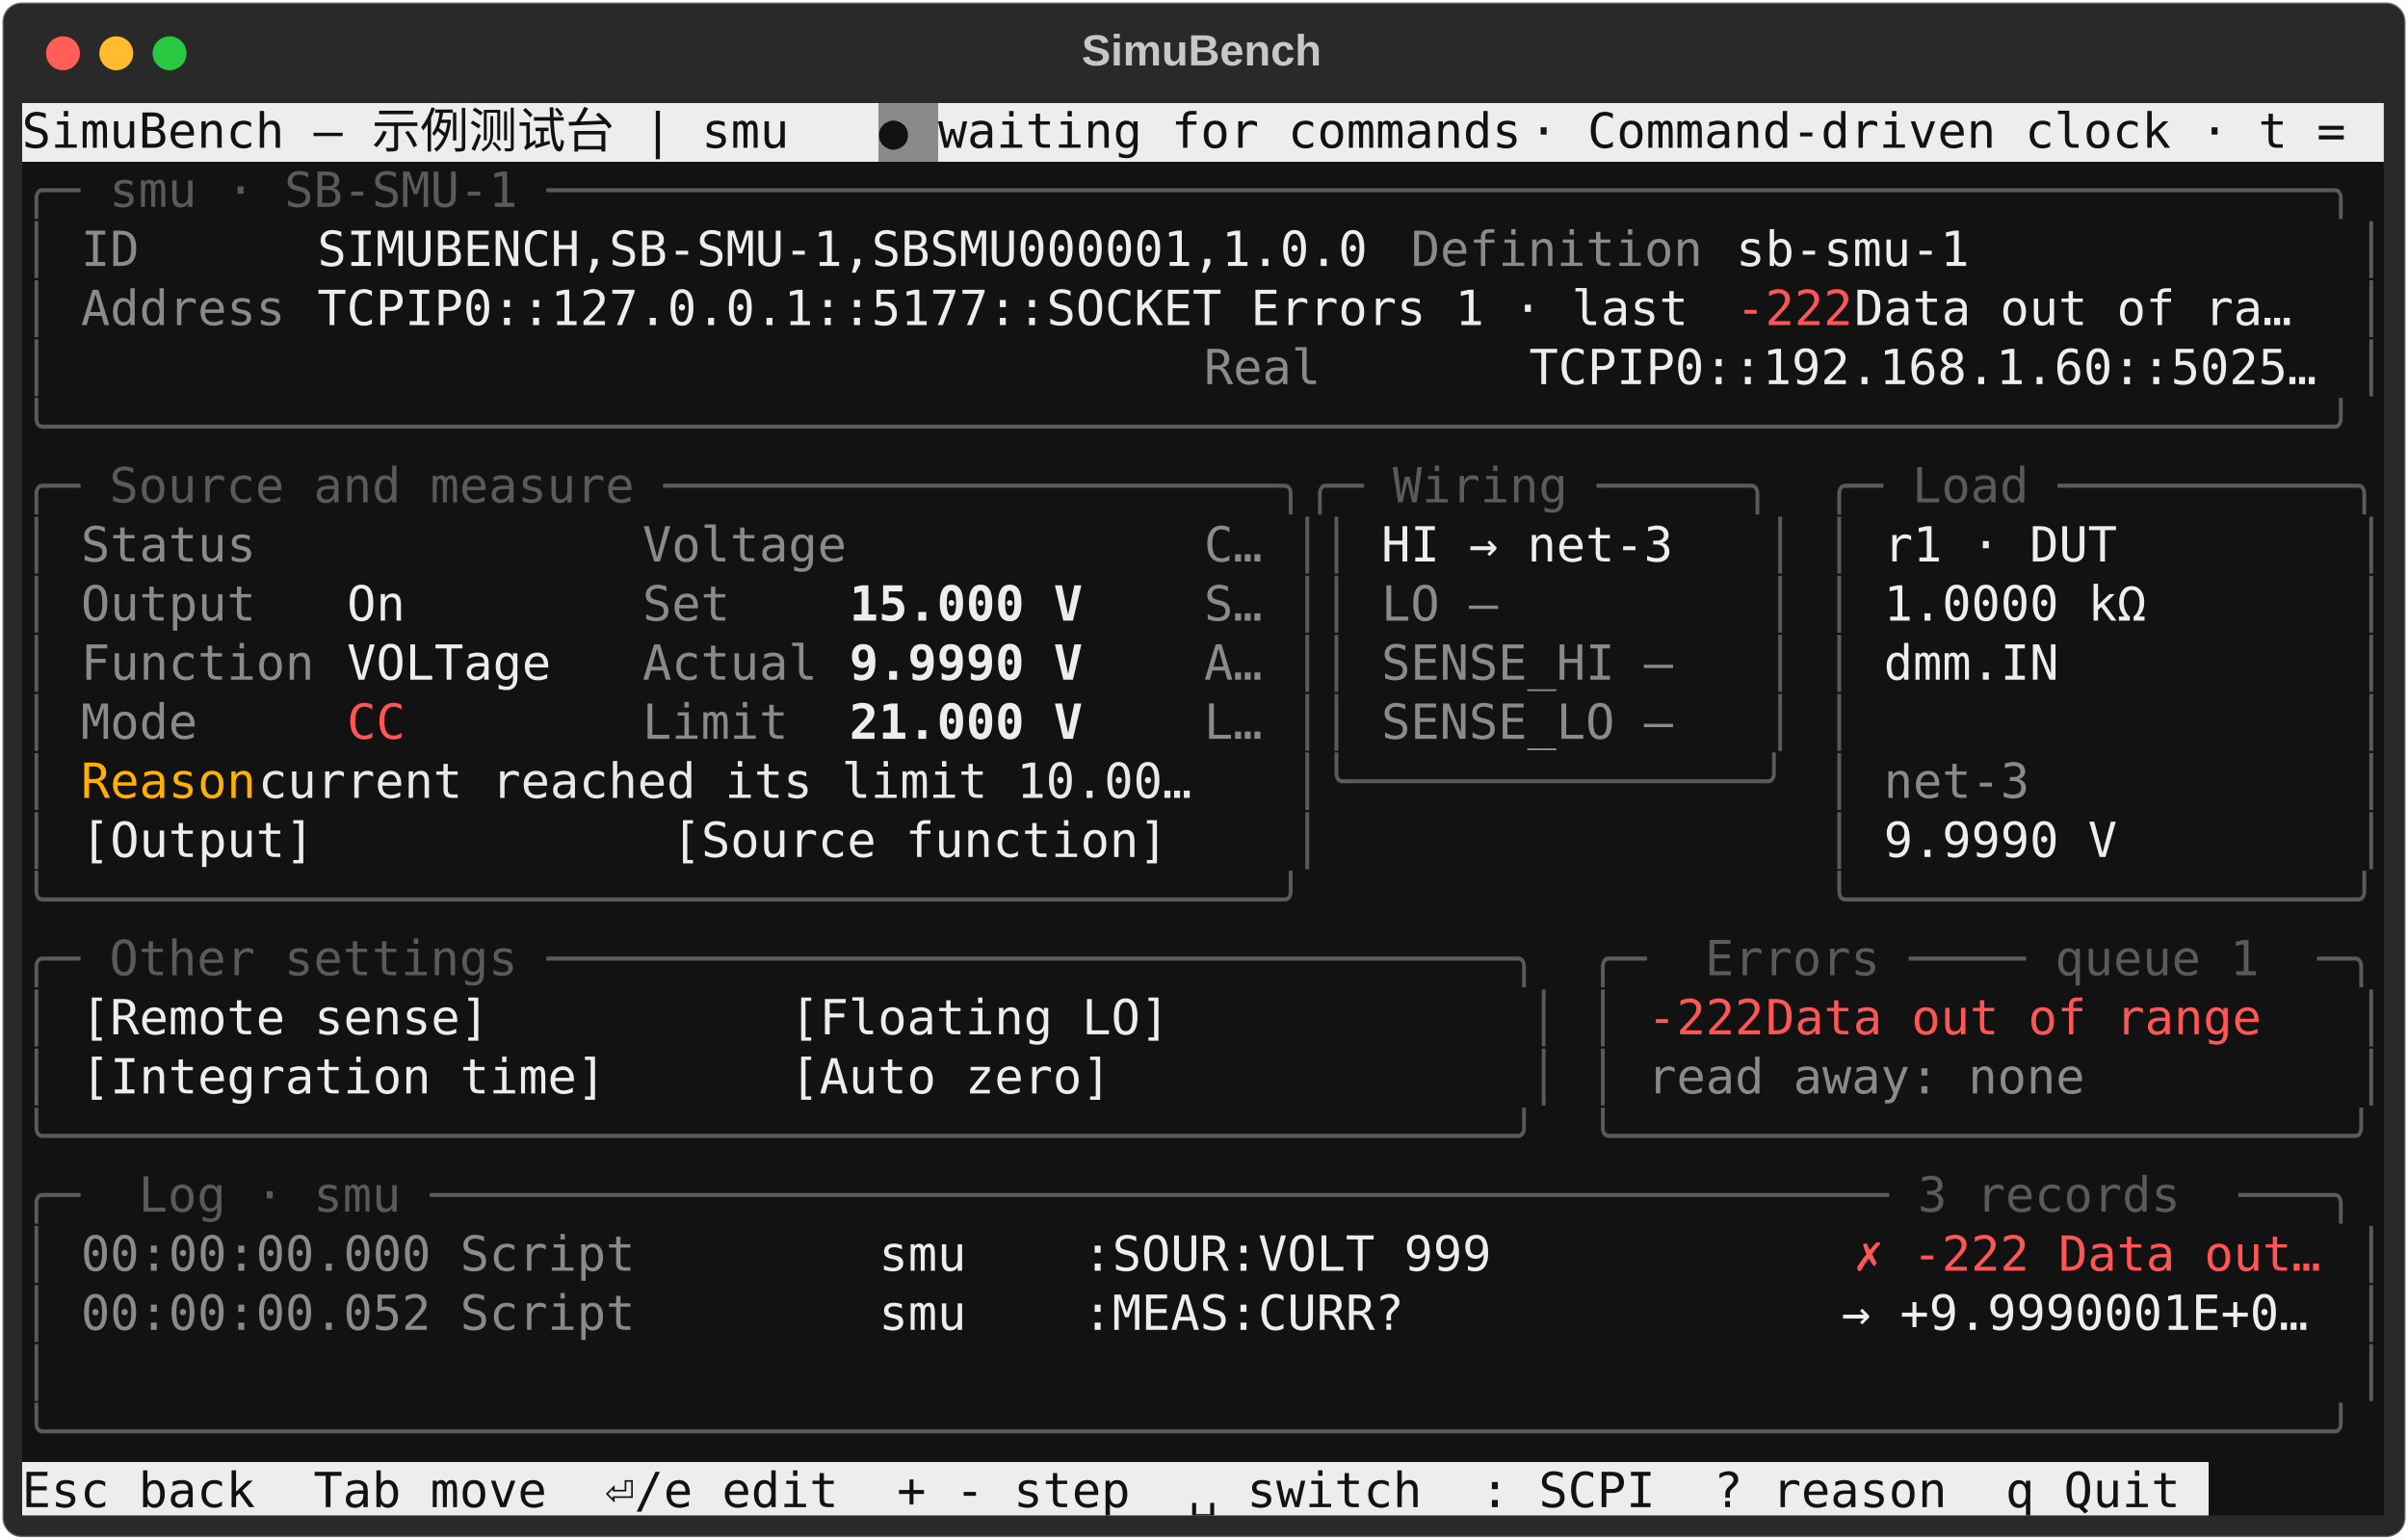
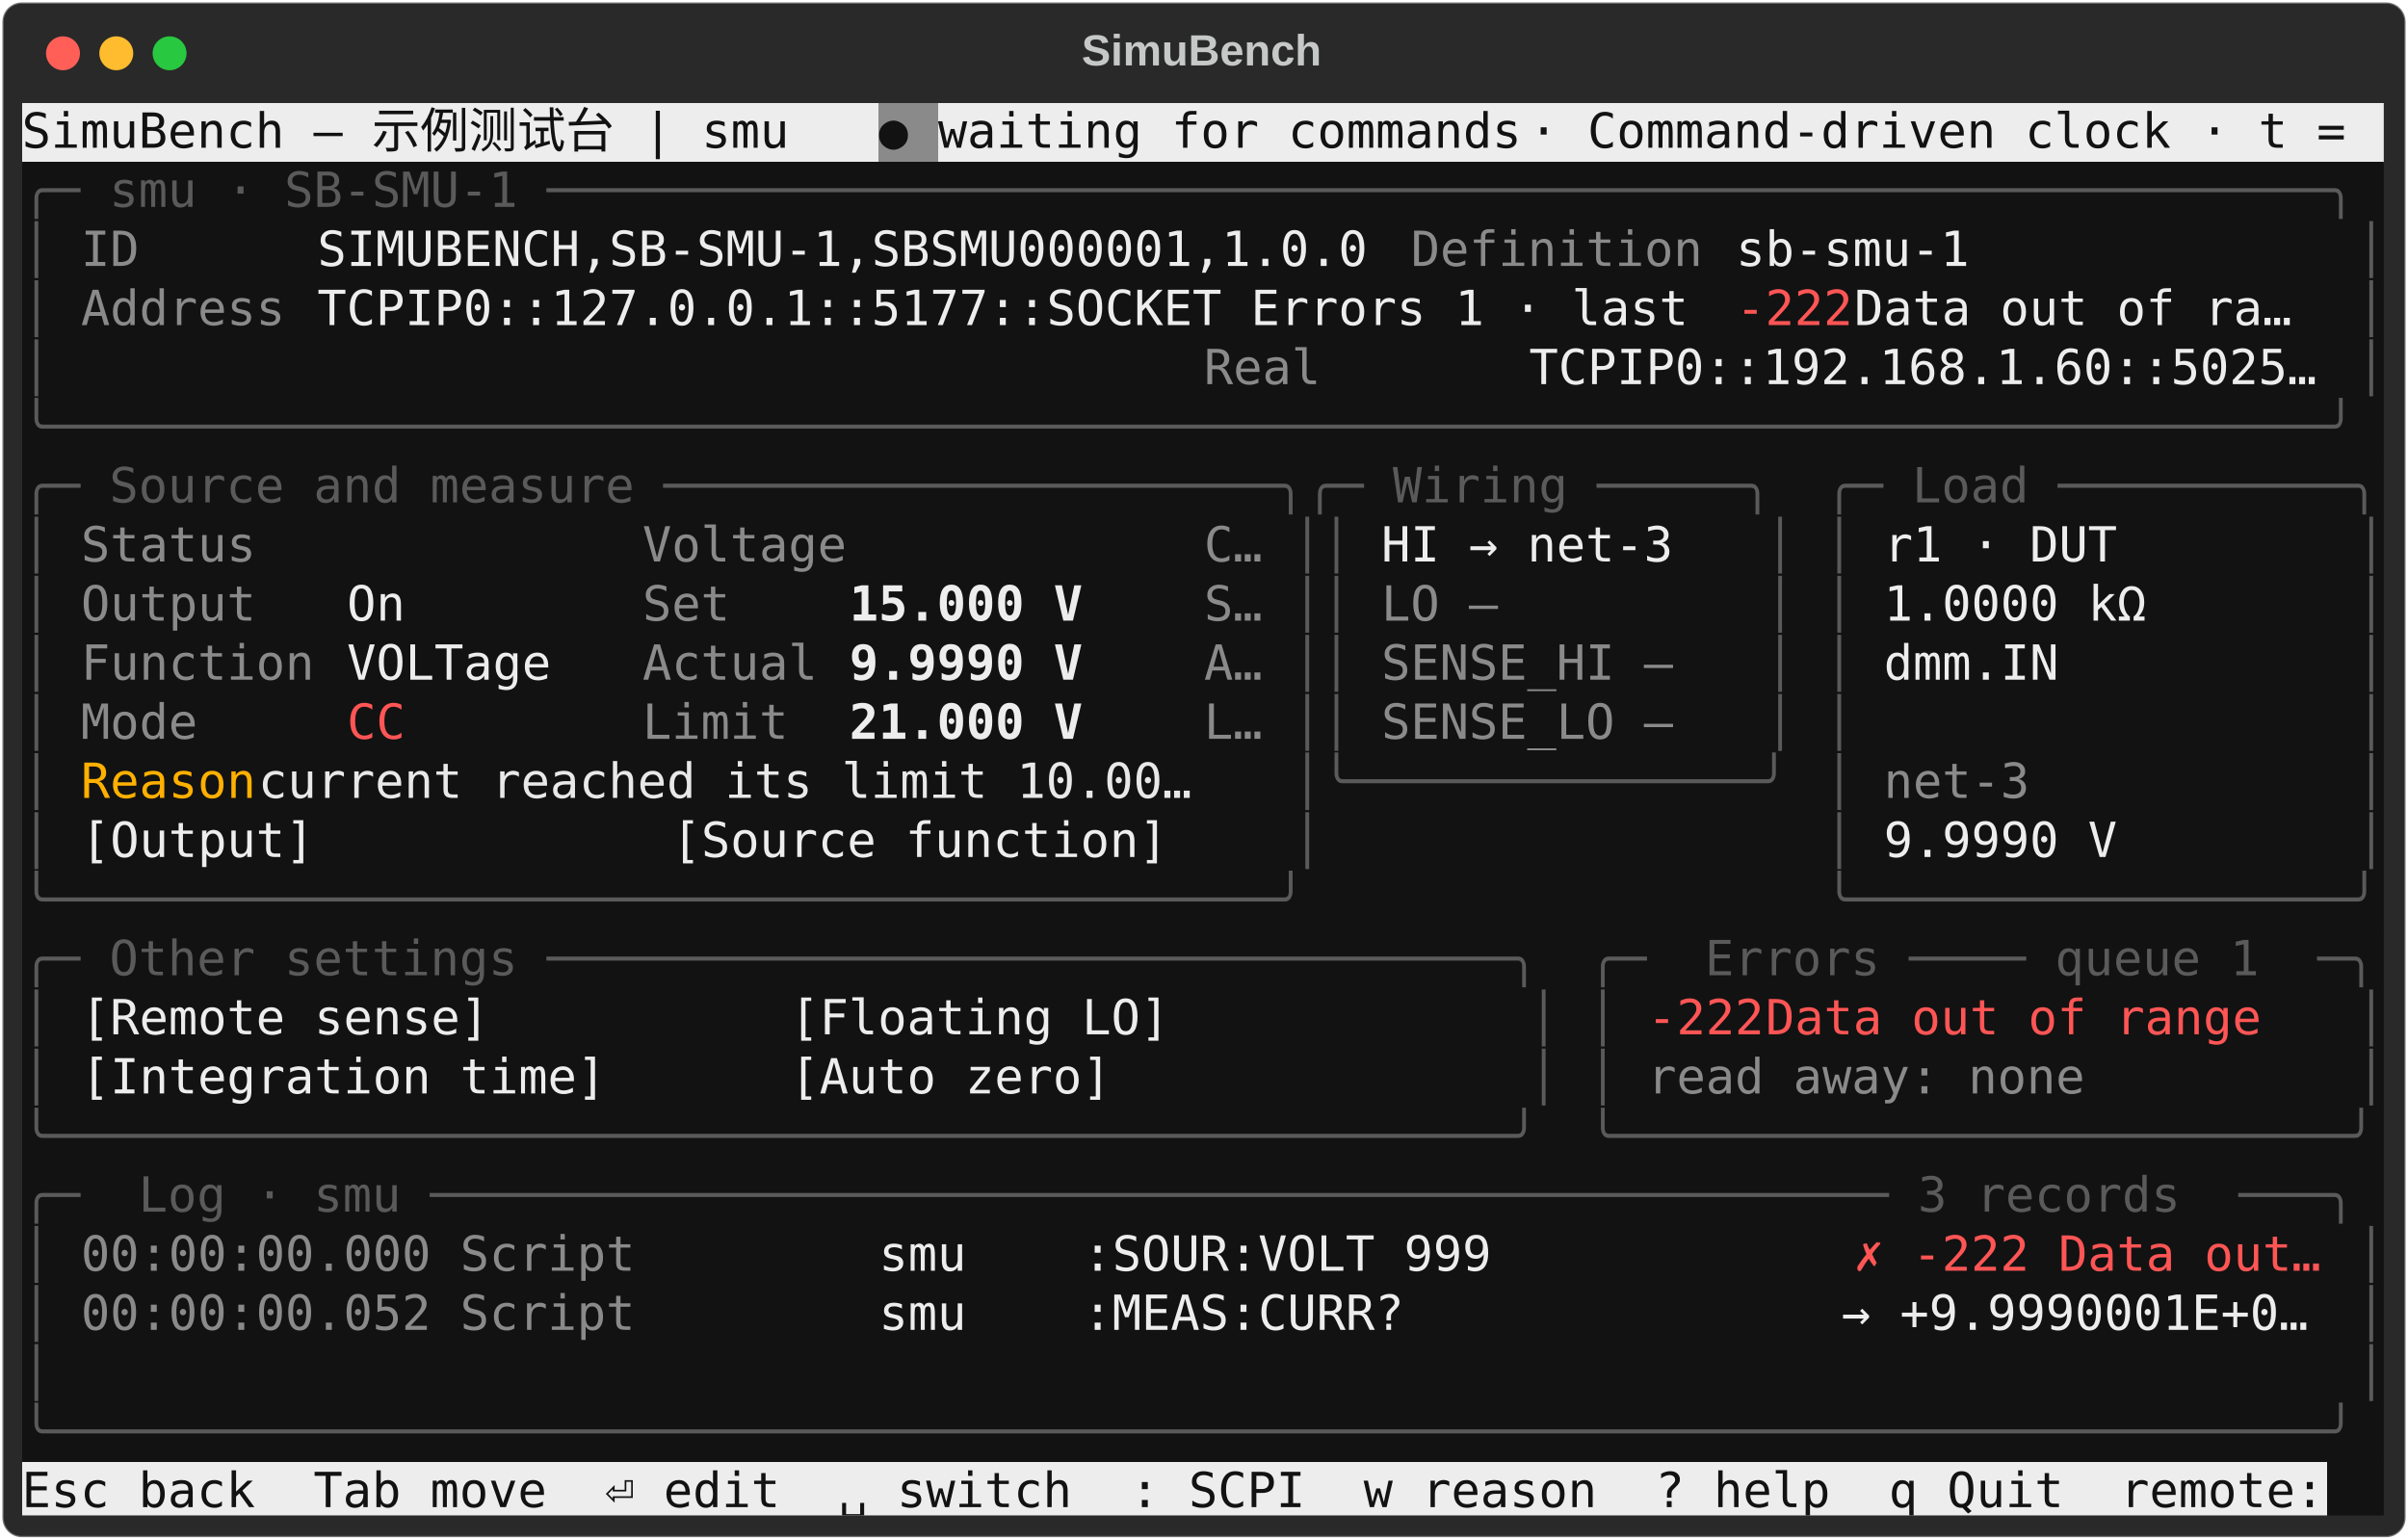
<svg xmlns="http://www.w3.org/2000/svg" class="rich-terminal" viewBox="0 0 994 635.6">
  <style>

    @font-face {
        font-family: "Fira Code";
        src: local("FiraCode-Regular"),
                url("https://cdnjs.cloudflare.com/ajax/libs/firacode/6.2.0/woff2/FiraCode-Regular.woff2") format("woff2"),
                url("https://cdnjs.cloudflare.com/ajax/libs/firacode/6.2.0/woff/FiraCode-Regular.woff") format("woff");
        font-style: normal;
        font-weight: 400;
    }
    @font-face {
        font-family: "Fira Code";
        src: local("FiraCode-Bold"),
                url("https://cdnjs.cloudflare.com/ajax/libs/firacode/6.2.0/woff2/FiraCode-Bold.woff2") format("woff2"),
                url("https://cdnjs.cloudflare.com/ajax/libs/firacode/6.2.0/woff/FiraCode-Bold.woff") format("woff");
        font-style: bold;
        font-weight: 700;
    }

    .terminal-matrix {
        font-family: Fira Code, monospace;
        font-size: 20px;
        line-height: 24.4px;
        font-variant-east-asian: full-width;
    }

    .terminal-title {
        font-size: 18px;
        font-weight: bold;
        font-family: arial;
    }

    .terminal-r1 { fill: #121212 }
.terminal-r2 { fill: #c5c8c6 }
.terminal-r3 { fill: #5a5a5a }
.terminal-r4 { fill: #8a8a8a }
.terminal-r5 { fill: #ededed }
.terminal-r6 { fill: #ff5555 }
.terminal-r7 { fill: #ededed;font-weight: bold }
.terminal-r8 { fill: #ffb000 }
.terminal-r9 { fill: #e8e8e8 }
    </style>
  <defs>
    <clipPath id="terminal-clip-terminal">
      <rect x="0" y="0" width="975.0" height="584.6" />
    </clipPath>
    <clipPath id="terminal-line-0">
      <rect x="0" y="1.5" width="976" height="24.65" />
    </clipPath>
    <clipPath id="terminal-line-1">
      <rect x="0" y="25.9" width="976" height="24.65" />
    </clipPath>
    <clipPath id="terminal-line-2">
      <rect x="0" y="50.3" width="976" height="24.65" />
    </clipPath>
    <clipPath id="terminal-line-3">
      <rect x="0" y="74.7" width="976" height="24.65" />
    </clipPath>
    <clipPath id="terminal-line-4">
      <rect x="0" y="99.1" width="976" height="24.65" />
    </clipPath>
    <clipPath id="terminal-line-5">
      <rect x="0" y="123.5" width="976" height="24.65" />
    </clipPath>
    <clipPath id="terminal-line-6">
      <rect x="0" y="147.9" width="976" height="24.65" />
    </clipPath>
    <clipPath id="terminal-line-7">
      <rect x="0" y="172.3" width="976" height="24.65" />
    </clipPath>
    <clipPath id="terminal-line-8">
      <rect x="0" y="196.7" width="976" height="24.65" />
    </clipPath>
    <clipPath id="terminal-line-9">
      <rect x="0" y="221.1" width="976" height="24.65" />
    </clipPath>
    <clipPath id="terminal-line-10">
      <rect x="0" y="245.5" width="976" height="24.65" />
    </clipPath>
    <clipPath id="terminal-line-11">
      <rect x="0" y="269.9" width="976" height="24.65" />
    </clipPath>
    <clipPath id="terminal-line-12">
      <rect x="0" y="294.3" width="976" height="24.65" />
    </clipPath>
    <clipPath id="terminal-line-13">
      <rect x="0" y="318.7" width="976" height="24.65" />
    </clipPath>
    <clipPath id="terminal-line-14">
      <rect x="0" y="343.1" width="976" height="24.65" />
    </clipPath>
    <clipPath id="terminal-line-15">
      <rect x="0" y="367.5" width="976" height="24.65" />
    </clipPath>
    <clipPath id="terminal-line-16">
      <rect x="0" y="391.9" width="976" height="24.65" />
    </clipPath>
    <clipPath id="terminal-line-17">
      <rect x="0" y="416.3" width="976" height="24.65" />
    </clipPath>
    <clipPath id="terminal-line-18">
      <rect x="0" y="440.7" width="976" height="24.65" />
    </clipPath>
    <clipPath id="terminal-line-19">
      <rect x="0" y="465.1" width="976" height="24.65" />
    </clipPath>
    <clipPath id="terminal-line-20">
      <rect x="0" y="489.5" width="976" height="24.65" />
    </clipPath>
    <clipPath id="terminal-line-21">
      <rect x="0" y="513.9" width="976" height="24.65" />
    </clipPath>
    <clipPath id="terminal-line-22">
      <rect x="0" y="538.3" width="976" height="24.65" />
    </clipPath>
  </defs>
  <rect fill="#292929" stroke="rgba(255,255,255,0.35)" stroke-width="1" x="1" y="1" width="992" height="633.6" rx="8" />
  <text class="terminal-title" fill="#c5c8c6" text-anchor="middle" x="496" y="27">SimuBench</text>
  <g transform="translate(26,22)">
    <circle cx="0" cy="0" r="7" fill="#ff5f57" />
    <circle cx="22" cy="0" r="7" fill="#febc2e" />
    <circle cx="44" cy="0" r="7" fill="#28c840" />
  </g>
  <g transform="translate(9, 41)" clip-path="url(#terminal-clip-terminal)">
    <rect fill="#ededed" x="0" y="1.5" width="341.6" height="24.65" shape-rendering="crispEdges" />
    <rect fill="#ededed" x="341.6" y="1.5" width="12.2" height="24.65" shape-rendering="crispEdges" />
    <rect fill="#8a8a8a" x="353.8" y="1.5" width="24.4" height="24.65" shape-rendering="crispEdges" />
    <rect fill="#ededed" x="378.2" y="1.5" width="244" height="24.65" shape-rendering="crispEdges" />
    <rect fill="#ededed" x="622.2" y="1.5" width="353.8" height="24.65" shape-rendering="crispEdges" />
    <rect fill="#121212" x="0" y="25.9" width="976" height="24.65" shape-rendering="crispEdges" />
    <rect fill="#121212" x="0" y="50.3" width="12.2" height="24.65" shape-rendering="crispEdges" />
    <rect fill="#121212" x="12.2" y="50.3" width="12.2" height="24.65" shape-rendering="crispEdges" />
    <rect fill="#121212" x="24.4" y="50.3" width="97.6" height="24.65" shape-rendering="crispEdges" />
    <rect fill="#121212" x="122" y="50.3" width="451.4" height="24.65" shape-rendering="crispEdges" />
    <rect fill="#121212" x="573.4" y="50.3" width="134.2" height="24.65" shape-rendering="crispEdges" />
    <rect fill="#121212" x="707.6" y="50.3" width="244" height="24.65" shape-rendering="crispEdges" />
    <rect fill="#121212" x="951.6" y="50.3" width="12.2" height="24.65" shape-rendering="crispEdges" />
    <rect fill="#121212" x="963.8" y="50.3" width="12.2" height="24.65" shape-rendering="crispEdges" />
    <rect fill="#121212" x="0" y="74.7" width="12.2" height="24.65" shape-rendering="crispEdges" />
    <rect fill="#121212" x="12.2" y="74.7" width="12.2" height="24.65" shape-rendering="crispEdges" />
    <rect fill="#121212" x="24.4" y="74.7" width="97.6" height="24.65" shape-rendering="crispEdges" />
    <rect fill="#121212" x="122" y="74.7" width="585.6" height="24.65" shape-rendering="crispEdges" />
    <rect fill="#121212" x="707.6" y="74.7" width="48.8" height="24.65" shape-rendering="crispEdges" />
    <rect fill="#121212" x="756.4" y="74.7" width="195.2" height="24.65" shape-rendering="crispEdges" />
    <rect fill="#121212" x="951.6" y="74.7" width="12.2" height="24.65" shape-rendering="crispEdges" />
    <rect fill="#121212" x="963.8" y="74.7" width="12.2" height="24.65" shape-rendering="crispEdges" />
    <rect fill="#121212" x="0" y="99.1" width="12.2" height="24.65" shape-rendering="crispEdges" />
    <rect fill="#121212" x="12.2" y="99.1" width="12.2" height="24.65" shape-rendering="crispEdges" />
    <rect fill="#121212" x="24.4" y="99.1" width="463.6" height="24.65" shape-rendering="crispEdges" />
    <rect fill="#121212" x="488" y="99.1" width="134.2" height="24.65" shape-rendering="crispEdges" />
    <rect fill="#121212" x="622.2" y="99.1" width="329.4" height="24.65" shape-rendering="crispEdges" />
    <rect fill="#121212" x="951.6" y="99.1" width="12.2" height="24.65" shape-rendering="crispEdges" />
    <rect fill="#121212" x="963.8" y="99.1" width="12.2" height="24.65" shape-rendering="crispEdges" />
    <rect fill="#121212" x="0" y="123.5" width="976" height="24.65" shape-rendering="crispEdges" />
    <rect fill="#121212" x="0" y="147.9" width="732" height="24.65" shape-rendering="crispEdges" />
    <rect fill="#121212" x="732" y="147.9" width="12.2" height="24.65" shape-rendering="crispEdges" />
    <rect fill="#121212" x="744.2" y="147.9" width="231.8" height="24.65" shape-rendering="crispEdges" />
    <rect fill="#121212" x="0" y="172.3" width="12.2" height="24.65" shape-rendering="crispEdges" />
    <rect fill="#121212" x="12.2" y="172.3" width="12.2" height="24.65" shape-rendering="crispEdges" />
    <rect fill="#121212" x="24.4" y="172.3" width="231.8" height="24.65" shape-rendering="crispEdges" />
    <rect fill="#121212" x="256.2" y="172.3" width="231.8" height="24.65" shape-rendering="crispEdges" />
    <rect fill="#121212" x="488" y="172.3" width="24.4" height="24.65" shape-rendering="crispEdges" />
    <rect fill="#121212" x="512.4" y="172.3" width="12.2" height="24.65" shape-rendering="crispEdges" />
    <rect fill="#121212" x="524.6" y="172.3" width="24.4" height="24.65" shape-rendering="crispEdges" />
    <rect fill="#121212" x="549" y="172.3" width="12.2" height="24.65" shape-rendering="crispEdges" />
    <rect fill="#121212" x="561.2" y="172.3" width="146.4" height="24.65" shape-rendering="crispEdges" />
    <rect fill="#121212" x="707.6" y="172.3" width="12.2" height="24.65" shape-rendering="crispEdges" />
    <rect fill="#121212" x="719.8" y="172.3" width="12.2" height="24.65" shape-rendering="crispEdges" />
    <rect fill="#121212" x="732" y="172.3" width="12.2" height="24.65" shape-rendering="crispEdges" />
    <rect fill="#121212" x="744.2" y="172.3" width="12.2" height="24.65" shape-rendering="crispEdges" />
    <rect fill="#121212" x="756.4" y="172.3" width="12.2" height="24.65" shape-rendering="crispEdges" />
    <rect fill="#121212" x="768.6" y="172.3" width="170.8" height="24.65" shape-rendering="crispEdges" />
    <rect fill="#121212" x="939.4" y="172.3" width="24.4" height="24.65" shape-rendering="crispEdges" />
    <rect fill="#121212" x="963.8" y="172.3" width="12.2" height="24.65" shape-rendering="crispEdges" />
    <rect fill="#121212" x="0" y="196.7" width="12.2" height="24.65" shape-rendering="crispEdges" />
    <rect fill="#121212" x="12.2" y="196.7" width="12.2" height="24.65" shape-rendering="crispEdges" />
    <rect fill="#121212" x="24.4" y="196.7" width="109.8" height="24.65" shape-rendering="crispEdges" />
    <rect fill="#121212" x="134.2" y="196.7" width="122" height="24.65" shape-rendering="crispEdges" />
    <rect fill="#121212" x="256.2" y="196.7" width="85.4" height="24.65" shape-rendering="crispEdges" />
    <rect fill="#121212" x="341.6" y="196.7" width="122" height="24.65" shape-rendering="crispEdges" />
    <rect fill="#121212" x="463.6" y="196.7" width="24.4" height="24.65" shape-rendering="crispEdges" />
    <rect fill="#121212" x="488" y="196.7" width="24.4" height="24.65" shape-rendering="crispEdges" />
    <rect fill="#121212" x="512.4" y="196.7" width="12.2" height="24.65" shape-rendering="crispEdges" />
    <rect fill="#121212" x="524.6" y="196.7" width="24.4" height="24.65" shape-rendering="crispEdges" />
    <rect fill="#121212" x="549" y="196.7" width="12.2" height="24.65" shape-rendering="crispEdges" />
    <rect fill="#121212" x="561.2" y="196.7" width="48.8" height="24.65" shape-rendering="crispEdges" />
    <rect fill="#121212" x="610" y="196.7" width="97.6" height="24.65" shape-rendering="crispEdges" />
    <rect fill="#121212" x="707.6" y="196.7" width="12.2" height="24.65" shape-rendering="crispEdges" />
    <rect fill="#121212" x="719.8" y="196.7" width="12.2" height="24.65" shape-rendering="crispEdges" />
    <rect fill="#121212" x="732" y="196.7" width="12.2" height="24.65" shape-rendering="crispEdges" />
    <rect fill="#121212" x="744.2" y="196.7" width="12.2" height="24.65" shape-rendering="crispEdges" />
    <rect fill="#121212" x="756.4" y="196.7" width="12.2" height="24.65" shape-rendering="crispEdges" />
    <rect fill="#121212" x="768.6" y="196.7" width="170.8" height="24.65" shape-rendering="crispEdges" />
    <rect fill="#121212" x="939.4" y="196.7" width="24.4" height="24.65" shape-rendering="crispEdges" />
    <rect fill="#121212" x="963.8" y="196.7" width="12.2" height="24.65" shape-rendering="crispEdges" />
    <rect fill="#121212" x="0" y="221.1" width="12.2" height="24.65" shape-rendering="crispEdges" />
    <rect fill="#121212" x="12.2" y="221.1" width="12.2" height="24.65" shape-rendering="crispEdges" />
    <rect fill="#121212" x="24.4" y="221.1" width="109.8" height="24.65" shape-rendering="crispEdges" />
    <rect fill="#121212" x="134.2" y="221.1" width="122" height="24.65" shape-rendering="crispEdges" />
    <rect fill="#121212" x="256.2" y="221.1" width="85.4" height="24.65" shape-rendering="crispEdges" />
    <rect fill="#121212" x="341.6" y="221.1" width="122" height="24.65" shape-rendering="crispEdges" />
    <rect fill="#121212" x="463.6" y="221.1" width="24.4" height="24.65" shape-rendering="crispEdges" />
    <rect fill="#121212" x="488" y="221.1" width="24.4" height="24.65" shape-rendering="crispEdges" />
    <rect fill="#121212" x="512.4" y="221.1" width="12.2" height="24.65" shape-rendering="crispEdges" />
    <rect fill="#121212" x="524.6" y="221.1" width="24.4" height="24.65" shape-rendering="crispEdges" />
    <rect fill="#121212" x="549" y="221.1" width="12.2" height="24.65" shape-rendering="crispEdges" />
    <rect fill="#121212" x="561.2" y="221.1" width="122" height="24.65" shape-rendering="crispEdges" />
    <rect fill="#121212" x="683.2" y="221.1" width="24.4" height="24.65" shape-rendering="crispEdges" />
    <rect fill="#121212" x="707.6" y="221.1" width="12.2" height="24.65" shape-rendering="crispEdges" />
    <rect fill="#121212" x="719.8" y="221.1" width="12.2" height="24.65" shape-rendering="crispEdges" />
    <rect fill="#121212" x="732" y="221.1" width="12.2" height="24.65" shape-rendering="crispEdges" />
    <rect fill="#121212" x="744.2" y="221.1" width="12.2" height="24.65" shape-rendering="crispEdges" />
    <rect fill="#121212" x="756.4" y="221.1" width="12.2" height="24.65" shape-rendering="crispEdges" />
    <rect fill="#121212" x="768.6" y="221.1" width="170.8" height="24.65" shape-rendering="crispEdges" />
    <rect fill="#121212" x="939.4" y="221.1" width="24.4" height="24.65" shape-rendering="crispEdges" />
    <rect fill="#121212" x="963.8" y="221.1" width="12.2" height="24.65" shape-rendering="crispEdges" />
    <rect fill="#121212" x="0" y="245.5" width="12.2" height="24.65" shape-rendering="crispEdges" />
    <rect fill="#121212" x="12.2" y="245.5" width="12.2" height="24.65" shape-rendering="crispEdges" />
    <rect fill="#121212" x="24.4" y="245.5" width="109.8" height="24.65" shape-rendering="crispEdges" />
    <rect fill="#121212" x="134.2" y="245.5" width="97.6" height="24.65" shape-rendering="crispEdges" />
    <rect fill="#121212" x="231.8" y="245.5" width="24.4" height="24.65" shape-rendering="crispEdges" />
    <rect fill="#121212" x="256.2" y="245.5" width="85.4" height="24.65" shape-rendering="crispEdges" />
    <rect fill="#121212" x="341.6" y="245.5" width="122" height="24.65" shape-rendering="crispEdges" />
    <rect fill="#121212" x="463.6" y="245.5" width="24.4" height="24.65" shape-rendering="crispEdges" />
    <rect fill="#121212" x="488" y="245.5" width="24.4" height="24.65" shape-rendering="crispEdges" />
    <rect fill="#121212" x="512.4" y="245.5" width="12.2" height="24.65" shape-rendering="crispEdges" />
    <rect fill="#121212" x="524.6" y="245.5" width="24.4" height="24.65" shape-rendering="crispEdges" />
    <rect fill="#121212" x="549" y="245.5" width="12.2" height="24.65" shape-rendering="crispEdges" />
    <rect fill="#121212" x="561.2" y="245.5" width="122" height="24.65" shape-rendering="crispEdges" />
    <rect fill="#121212" x="683.2" y="245.5" width="24.4" height="24.65" shape-rendering="crispEdges" />
    <rect fill="#121212" x="707.6" y="245.5" width="12.2" height="24.65" shape-rendering="crispEdges" />
    <rect fill="#121212" x="719.8" y="245.5" width="12.2" height="24.65" shape-rendering="crispEdges" />
    <rect fill="#121212" x="732" y="245.5" width="12.2" height="24.65" shape-rendering="crispEdges" />
    <rect fill="#121212" x="744.2" y="245.5" width="12.2" height="24.65" shape-rendering="crispEdges" />
    <rect fill="#121212" x="756.4" y="245.5" width="12.2" height="24.65" shape-rendering="crispEdges" />
    <rect fill="#121212" x="768.6" y="245.5" width="170.8" height="24.65" shape-rendering="crispEdges" />
    <rect fill="#121212" x="939.4" y="245.5" width="24.4" height="24.65" shape-rendering="crispEdges" />
    <rect fill="#121212" x="963.8" y="245.5" width="12.2" height="24.65" shape-rendering="crispEdges" />
    <rect fill="#121212" x="0" y="269.9" width="12.2" height="24.65" shape-rendering="crispEdges" />
    <rect fill="#121212" x="12.2" y="269.9" width="12.2" height="24.65" shape-rendering="crispEdges" />
    <rect fill="#121212" x="24.4" y="269.9" width="73.2" height="24.65" shape-rendering="crispEdges" />
    <rect fill="#121212" x="97.6" y="269.9" width="414.8" height="24.65" shape-rendering="crispEdges" />
    <rect fill="#121212" x="512.4" y="269.9" width="12.2" height="24.65" shape-rendering="crispEdges" />
    <rect fill="#121212" x="524.6" y="269.9" width="207.4" height="24.65" shape-rendering="crispEdges" />
    <rect fill="#121212" x="732" y="269.9" width="12.2" height="24.65" shape-rendering="crispEdges" />
    <rect fill="#121212" x="744.2" y="269.9" width="12.2" height="24.65" shape-rendering="crispEdges" />
    <rect fill="#121212" x="756.4" y="269.9" width="12.2" height="24.65" shape-rendering="crispEdges" />
    <rect fill="#121212" x="768.6" y="269.9" width="61" height="24.65" shape-rendering="crispEdges" />
    <rect fill="#121212" x="829.6" y="269.9" width="109.8" height="24.65" shape-rendering="crispEdges" />
    <rect fill="#121212" x="939.4" y="269.9" width="24.4" height="24.65" shape-rendering="crispEdges" />
    <rect fill="#121212" x="963.8" y="269.9" width="12.2" height="24.65" shape-rendering="crispEdges" />
    <rect fill="#121212" x="0" y="294.3" width="12.2" height="24.65" shape-rendering="crispEdges" />
    <rect fill="#121212" x="12.2" y="294.3" width="12.2" height="24.65" shape-rendering="crispEdges" />
    <rect fill="#121212" x="24.4" y="294.3" width="97.6" height="24.65" shape-rendering="crispEdges" />
    <rect fill="#121212" x="122" y="294.3" width="146.4" height="24.65" shape-rendering="crispEdges" />
    <rect fill="#121212" x="268.4" y="294.3" width="207.4" height="24.65" shape-rendering="crispEdges" />
    <rect fill="#121212" x="475.8" y="294.3" width="48.8" height="24.65" shape-rendering="crispEdges" />
    <rect fill="#121212" x="524.6" y="294.3" width="12.2" height="24.65" shape-rendering="crispEdges" />
    <rect fill="#121212" x="536.8" y="294.3" width="207.4" height="24.65" shape-rendering="crispEdges" />
    <rect fill="#121212" x="744.2" y="294.3" width="12.2" height="24.65" shape-rendering="crispEdges" />
    <rect fill="#121212" x="756.4" y="294.3" width="12.2" height="24.65" shape-rendering="crispEdges" />
    <rect fill="#121212" x="768.6" y="294.3" width="170.8" height="24.65" shape-rendering="crispEdges" />
    <rect fill="#121212" x="939.4" y="294.3" width="24.4" height="24.65" shape-rendering="crispEdges" />
    <rect fill="#121212" x="963.8" y="294.3" width="12.2" height="24.65" shape-rendering="crispEdges" />
    <rect fill="#121212" x="0" y="318.7" width="536.8" height="24.65" shape-rendering="crispEdges" />
    <rect fill="#121212" x="536.8" y="318.7" width="207.4" height="24.65" shape-rendering="crispEdges" />
    <rect fill="#121212" x="744.2" y="318.7" width="231.8" height="24.65" shape-rendering="crispEdges" />
    <rect fill="#121212" x="0" y="343.1" width="634.4" height="24.65" shape-rendering="crispEdges" />
    <rect fill="#121212" x="634.4" y="343.1" width="12.2" height="24.65" shape-rendering="crispEdges" />
    <rect fill="#121212" x="646.6" y="343.1" width="329.4" height="24.65" shape-rendering="crispEdges" />
    <rect fill="#121212" x="0" y="367.5" width="12.2" height="24.65" shape-rendering="crispEdges" />
    <rect fill="#121212" x="12.2" y="367.5" width="12.2" height="24.65" shape-rendering="crispEdges" />
    <rect fill="#121212" x="24.4" y="367.5" width="170.8" height="24.65" shape-rendering="crispEdges" />
    <rect fill="#121212" x="195.2" y="367.5" width="122" height="24.65" shape-rendering="crispEdges" />
    <rect fill="#121212" x="317.2" y="367.5" width="158.6" height="24.65" shape-rendering="crispEdges" />
    <rect fill="#121212" x="475.8" y="367.5" width="146.4" height="24.65" shape-rendering="crispEdges" />
    <rect fill="#121212" x="622.2" y="367.5" width="12.2" height="24.65" shape-rendering="crispEdges" />
    <rect fill="#121212" x="634.4" y="367.5" width="12.2" height="24.65" shape-rendering="crispEdges" />
    <rect fill="#121212" x="646.6" y="367.5" width="12.2" height="24.65" shape-rendering="crispEdges" />
    <rect fill="#121212" x="658.8" y="367.5" width="12.2" height="24.65" shape-rendering="crispEdges" />
    <rect fill="#121212" x="671" y="367.5" width="48.8" height="24.65" shape-rendering="crispEdges" />
    <rect fill="#121212" x="719.8" y="367.5" width="231.8" height="24.65" shape-rendering="crispEdges" />
    <rect fill="#121212" x="951.6" y="367.5" width="12.2" height="24.65" shape-rendering="crispEdges" />
    <rect fill="#121212" x="963.8" y="367.5" width="12.2" height="24.65" shape-rendering="crispEdges" />
    <rect fill="#121212" x="0" y="391.9" width="12.2" height="24.65" shape-rendering="crispEdges" />
    <rect fill="#121212" x="12.2" y="391.9" width="12.2" height="24.65" shape-rendering="crispEdges" />
    <rect fill="#121212" x="24.4" y="391.9" width="219.6" height="24.65" shape-rendering="crispEdges" />
    <rect fill="#121212" x="244" y="391.9" width="73.2" height="24.65" shape-rendering="crispEdges" />
    <rect fill="#121212" x="317.2" y="391.9" width="134.2" height="24.65" shape-rendering="crispEdges" />
    <rect fill="#121212" x="451.4" y="391.9" width="170.8" height="24.65" shape-rendering="crispEdges" />
    <rect fill="#121212" x="622.2" y="391.9" width="12.2" height="24.65" shape-rendering="crispEdges" />
    <rect fill="#121212" x="634.4" y="391.9" width="12.2" height="24.65" shape-rendering="crispEdges" />
    <rect fill="#121212" x="646.6" y="391.9" width="12.2" height="24.65" shape-rendering="crispEdges" />
    <rect fill="#121212" x="658.8" y="391.9" width="12.2" height="24.65" shape-rendering="crispEdges" />
    <rect fill="#121212" x="671" y="391.9" width="183" height="24.65" shape-rendering="crispEdges" />
    <rect fill="#121212" x="854" y="391.9" width="97.6" height="24.65" shape-rendering="crispEdges" />
    <rect fill="#121212" x="951.6" y="391.9" width="12.2" height="24.65" shape-rendering="crispEdges" />
    <rect fill="#121212" x="963.8" y="391.9" width="12.2" height="24.65" shape-rendering="crispEdges" />
    <rect fill="#121212" x="0" y="416.3" width="634.4" height="24.65" shape-rendering="crispEdges" />
    <rect fill="#121212" x="634.4" y="416.3" width="12.2" height="24.65" shape-rendering="crispEdges" />
    <rect fill="#121212" x="646.6" y="416.3" width="329.4" height="24.65" shape-rendering="crispEdges" />
    <rect fill="#121212" x="0" y="440.7" width="976" height="24.65" shape-rendering="crispEdges" />
    <rect fill="#121212" x="0" y="465.1" width="12.2" height="24.65" shape-rendering="crispEdges" />
    <rect fill="#121212" x="12.2" y="465.1" width="12.2" height="24.65" shape-rendering="crispEdges" />
    <rect fill="#121212" x="24.4" y="465.1" width="329.4" height="24.65" shape-rendering="crispEdges" />
    <rect fill="#121212" x="353.8" y="465.1" width="402.6" height="24.65" shape-rendering="crispEdges" />
    <rect fill="#121212" x="756.4" y="465.1" width="195.2" height="24.65" shape-rendering="crispEdges" />
    <rect fill="#121212" x="951.6" y="465.1" width="12.2" height="24.65" shape-rendering="crispEdges" />
    <rect fill="#121212" x="963.8" y="465.1" width="12.2" height="24.65" shape-rendering="crispEdges" />
    <rect fill="#121212" x="0" y="489.5" width="12.2" height="24.65" shape-rendering="crispEdges" />
    <rect fill="#121212" x="12.2" y="489.5" width="12.2" height="24.65" shape-rendering="crispEdges" />
    <rect fill="#121212" x="24.4" y="489.5" width="329.4" height="24.65" shape-rendering="crispEdges" />
    <rect fill="#121212" x="353.8" y="489.5" width="597.8" height="24.65" shape-rendering="crispEdges" />
    <rect fill="#121212" x="951.6" y="489.5" width="12.2" height="24.65" shape-rendering="crispEdges" />
    <rect fill="#121212" x="963.8" y="489.5" width="12.2" height="24.65" shape-rendering="crispEdges" />
    <rect fill="#121212" x="0" y="513.9" width="12.2" height="24.65" shape-rendering="crispEdges" />
    <rect fill="#121212" x="12.2" y="513.9" width="12.2" height="24.65" shape-rendering="crispEdges" />
    <rect fill="#121212" x="24.4" y="513.9" width="0" height="24.65" shape-rendering="crispEdges" />
    <rect fill="#121212" x="24.4" y="513.9" width="939.4" height="24.65" shape-rendering="crispEdges" />
    <rect fill="#121212" x="963.8" y="513.9" width="12.2" height="24.65" shape-rendering="crispEdges" />
    <rect fill="#121212" x="0" y="538.3" width="976" height="24.65" shape-rendering="crispEdges" />
-     <rect fill="#ededed" x="0" y="562.7" width="902.8" height="24.65" shape-rendering="crispEdges" />
-     <rect fill="#121212" x="902.8" y="562.7" width="73.2" height="24.65" shape-rendering="crispEdges" />
+     <rect fill="#ededed" x="0" y="562.7" width="854" height="24.65" shape-rendering="crispEdges" />
+     <rect fill="#ededed" x="854" y="562.7" width="12.2" height="24.65" shape-rendering="crispEdges" />
+     <rect fill="#ededed" x="866.2" y="562.7" width="85.4" height="24.65" shape-rendering="crispEdges" />
+     <rect fill="#121212" x="951.6" y="562.7" width="24.4" height="24.65" shape-rendering="crispEdges" />
    <g class="terminal-matrix">
      <text class="terminal-r1" x="0" y="20" textLength="280.6" clip-path="url(#terminal-line-0)">SimuBench — 示例测试台 | smu</text>
      <text class="terminal-r1" x="353.8" y="20" textLength="24.4" clip-path="url(#terminal-line-0)">● </text>
      <text class="terminal-r1" x="378.2" y="20" textLength="244" clip-path="url(#terminal-line-0)">waiting for commands</text>
      <text class="terminal-r1" x="622.2" y="20" textLength="353.8" clip-path="url(#terminal-line-0)"> · Command-driven clock · t =</text>
      <text class="terminal-r2" x="976" y="20" textLength="12.2" clip-path="url(#terminal-line-0)">
</text>
      <text class="terminal-r3" x="0" y="44.4" textLength="976" clip-path="url(#terminal-line-1)">╭─ smu · SB-SMU-1 ─────────────────────────────────────────────────────────────╮</text>
      <text class="terminal-r2" x="976" y="44.4" textLength="12.2" clip-path="url(#terminal-line-1)">
</text>
      <text class="terminal-r3" x="0" y="68.8" textLength="12.2" clip-path="url(#terminal-line-2)">│</text>
      <text class="terminal-r4" x="24.4" y="68.8" textLength="97.6" clip-path="url(#terminal-line-2)">ID      </text>
      <text class="terminal-r5" x="122" y="68.8" textLength="451.4" clip-path="url(#terminal-line-2)">SIMUBENCH,SB-SMU-1,SBSMU000001,1.0.0 </text>
      <text class="terminal-r4" x="573.4" y="68.8" textLength="134.2" clip-path="url(#terminal-line-2)">Definition </text>
      <text class="terminal-r5" x="707.6" y="68.8" textLength="244" clip-path="url(#terminal-line-2)">sb-smu-1            </text>
      <text class="terminal-r3" x="963.8" y="68.8" textLength="12.2" clip-path="url(#terminal-line-2)">│</text>
      <text class="terminal-r2" x="976" y="68.8" textLength="12.2" clip-path="url(#terminal-line-2)">
</text>
      <text class="terminal-r3" x="0" y="93.2" textLength="12.2" clip-path="url(#terminal-line-3)">│</text>
      <text class="terminal-r4" x="24.4" y="93.2" textLength="97.6" clip-path="url(#terminal-line-3)">Address </text>
      <text class="terminal-r5" x="122" y="93.2" textLength="585.6" clip-path="url(#terminal-line-3)">TCPIP0::127.0.0.1::5177::SOCKET Errors 1 · last </text>
      <text class="terminal-r6" x="707.6" y="93.2" textLength="48.8" clip-path="url(#terminal-line-3)">-222</text>
      <text class="terminal-r5" x="756.4" y="93.2" textLength="195.2" clip-path="url(#terminal-line-3)"> Data out of ra…</text>
      <text class="terminal-r3" x="963.8" y="93.2" textLength="12.2" clip-path="url(#terminal-line-3)">│</text>
      <text class="terminal-r2" x="976" y="93.2" textLength="12.2" clip-path="url(#terminal-line-3)">
</text>
      <text class="terminal-r3" x="0" y="117.6" textLength="12.2" clip-path="url(#terminal-line-4)">│</text>
      <text class="terminal-r4" x="488" y="117.6" textLength="134.2" clip-path="url(#terminal-line-4)">Real       </text>
      <text class="terminal-r5" x="622.2" y="117.6" textLength="329.4" clip-path="url(#terminal-line-4)">TCPIP0::192.168.1.60::5025…</text>
      <text class="terminal-r3" x="963.8" y="117.6" textLength="12.2" clip-path="url(#terminal-line-4)">│</text>
      <text class="terminal-r2" x="976" y="117.6" textLength="12.2" clip-path="url(#terminal-line-4)">
</text>
      <text class="terminal-r3" x="0" y="142" textLength="976" clip-path="url(#terminal-line-5)">╰──────────────────────────────────────────────────────────────────────────────╯</text>
      <text class="terminal-r2" x="976" y="142" textLength="12.2" clip-path="url(#terminal-line-5)">
</text>
      <text class="terminal-r3" x="0" y="166.4" textLength="732" clip-path="url(#terminal-line-6)">╭─ Source and measure ─────────────────────╮╭─ Wiring ─────╮</text>
      <text class="terminal-r3" x="744.2" y="166.4" textLength="231.8" clip-path="url(#terminal-line-6)">╭─ Load ──────────╮</text>
      <text class="terminal-r2" x="976" y="166.4" textLength="12.2" clip-path="url(#terminal-line-6)">
</text>
      <text class="terminal-r3" x="0" y="190.8" textLength="12.2" clip-path="url(#terminal-line-7)">│</text>
      <text class="terminal-r4" x="24.4" y="190.8" textLength="231.8" clip-path="url(#terminal-line-7)">Status             </text>
      <text class="terminal-r4" x="256.2" y="190.8" textLength="231.8" clip-path="url(#terminal-line-7)">Voltage            </text>
      <text class="terminal-r4" x="488" y="190.8" textLength="24.4" clip-path="url(#terminal-line-7)">C…</text>
      <text class="terminal-r3" x="524.6" y="190.8" textLength="24.4" clip-path="url(#terminal-line-7)">││</text>
      <text class="terminal-r5" x="561.2" y="190.8" textLength="146.4" clip-path="url(#terminal-line-7)">HI → net-3  </text>
      <text class="terminal-r3" x="719.8" y="190.8" textLength="12.2" clip-path="url(#terminal-line-7)">│</text>
      <text class="terminal-r3" x="744.2" y="190.8" textLength="12.2" clip-path="url(#terminal-line-7)">│</text>
      <text class="terminal-r5" x="768.6" y="190.8" textLength="170.8" clip-path="url(#terminal-line-7)">r1 · DUT      </text>
      <text class="terminal-r3" x="963.8" y="190.8" textLength="12.2" clip-path="url(#terminal-line-7)">│</text>
      <text class="terminal-r2" x="976" y="190.8" textLength="12.2" clip-path="url(#terminal-line-7)">
</text>
      <text class="terminal-r3" x="0" y="215.2" textLength="12.2" clip-path="url(#terminal-line-8)">│</text>
      <text class="terminal-r4" x="24.4" y="215.2" textLength="109.8" clip-path="url(#terminal-line-8)">Output   </text>
      <text class="terminal-r5" x="134.2" y="215.2" textLength="122" clip-path="url(#terminal-line-8)">On        </text>
      <text class="terminal-r4" x="256.2" y="215.2" textLength="85.4" clip-path="url(#terminal-line-8)">Set    </text>
      <text class="terminal-r7" x="341.6" y="215.2" textLength="122" clip-path="url(#terminal-line-8)">  15.000 V</text>
      <text class="terminal-r4" x="488" y="215.2" textLength="24.4" clip-path="url(#terminal-line-8)">S…</text>
      <text class="terminal-r3" x="524.6" y="215.2" textLength="24.4" clip-path="url(#terminal-line-8)">││</text>
      <text class="terminal-r4" x="561.2" y="215.2" textLength="48.8" clip-path="url(#terminal-line-8)">LO —</text>
      <text class="terminal-r3" x="719.8" y="215.2" textLength="12.2" clip-path="url(#terminal-line-8)">│</text>
      <text class="terminal-r3" x="744.2" y="215.2" textLength="12.2" clip-path="url(#terminal-line-8)">│</text>
      <text class="terminal-r5" x="768.6" y="215.2" textLength="170.8" clip-path="url(#terminal-line-8)">1.0000 kΩ     </text>
      <text class="terminal-r3" x="963.8" y="215.2" textLength="12.2" clip-path="url(#terminal-line-8)">│</text>
      <text class="terminal-r2" x="976" y="215.2" textLength="12.2" clip-path="url(#terminal-line-8)">
</text>
      <text class="terminal-r3" x="0" y="239.6" textLength="12.2" clip-path="url(#terminal-line-9)">│</text>
      <text class="terminal-r4" x="24.4" y="239.6" textLength="109.8" clip-path="url(#terminal-line-9)">Function </text>
      <text class="terminal-r5" x="134.2" y="239.6" textLength="122" clip-path="url(#terminal-line-9)">VOLTage   </text>
      <text class="terminal-r4" x="256.2" y="239.6" textLength="85.4" clip-path="url(#terminal-line-9)">Actual </text>
      <text class="terminal-r7" x="341.6" y="239.6" textLength="122" clip-path="url(#terminal-line-9)">  9.9990 V</text>
      <text class="terminal-r4" x="488" y="239.6" textLength="24.4" clip-path="url(#terminal-line-9)">A…</text>
      <text class="terminal-r3" x="524.6" y="239.6" textLength="24.4" clip-path="url(#terminal-line-9)">││</text>
      <text class="terminal-r4" x="561.2" y="239.6" textLength="122" clip-path="url(#terminal-line-9)">SENSE_HI —</text>
      <text class="terminal-r3" x="719.8" y="239.6" textLength="12.2" clip-path="url(#terminal-line-9)">│</text>
      <text class="terminal-r3" x="744.2" y="239.6" textLength="12.2" clip-path="url(#terminal-line-9)">│</text>
      <text class="terminal-r5" x="768.6" y="239.6" textLength="170.8" clip-path="url(#terminal-line-9)">dmm.IN        </text>
      <text class="terminal-r3" x="963.8" y="239.6" textLength="12.2" clip-path="url(#terminal-line-9)">│</text>
      <text class="terminal-r2" x="976" y="239.6" textLength="12.2" clip-path="url(#terminal-line-9)">
</text>
      <text class="terminal-r3" x="0" y="264" textLength="12.2" clip-path="url(#terminal-line-10)">│</text>
      <text class="terminal-r4" x="24.4" y="264" textLength="109.8" clip-path="url(#terminal-line-10)">Mode     </text>
      <text class="terminal-r6" x="134.2" y="264" textLength="97.6" clip-path="url(#terminal-line-10)">CC      </text>
      <text class="terminal-r4" x="256.2" y="264" textLength="85.4" clip-path="url(#terminal-line-10)">Limit  </text>
      <text class="terminal-r7" x="341.6" y="264" textLength="122" clip-path="url(#terminal-line-10)">  21.000 V</text>
      <text class="terminal-r4" x="488" y="264" textLength="24.4" clip-path="url(#terminal-line-10)">L…</text>
      <text class="terminal-r3" x="524.6" y="264" textLength="24.4" clip-path="url(#terminal-line-10)">││</text>
      <text class="terminal-r4" x="561.2" y="264" textLength="122" clip-path="url(#terminal-line-10)">SENSE_LO —</text>
      <text class="terminal-r3" x="719.8" y="264" textLength="12.2" clip-path="url(#terminal-line-10)">│</text>
      <text class="terminal-r3" x="744.2" y="264" textLength="12.2" clip-path="url(#terminal-line-10)">│</text>
      <text class="terminal-r3" x="963.8" y="264" textLength="12.2" clip-path="url(#terminal-line-10)">│</text>
      <text class="terminal-r2" x="976" y="264" textLength="12.2" clip-path="url(#terminal-line-10)">
</text>
      <text class="terminal-r3" x="0" y="288.4" textLength="12.2" clip-path="url(#terminal-line-11)">│</text>
      <text class="terminal-r8" x="24.4" y="288.4" textLength="73.2" clip-path="url(#terminal-line-11)">Reason</text>
      <text class="terminal-r9" x="97.6" y="288.4" textLength="414.8" clip-path="url(#terminal-line-11)">  current reached its limit 10.00…</text>
      <text class="terminal-r3" x="524.6" y="288.4" textLength="207.4" clip-path="url(#terminal-line-11)">│╰──────────────╯</text>
      <text class="terminal-r3" x="744.2" y="288.4" textLength="12.2" clip-path="url(#terminal-line-11)">│</text>
      <text class="terminal-r4" x="768.6" y="288.4" textLength="61" clip-path="url(#terminal-line-11)">net-3</text>
      <text class="terminal-r3" x="963.8" y="288.4" textLength="12.2" clip-path="url(#terminal-line-11)">│</text>
      <text class="terminal-r2" x="976" y="288.4" textLength="12.2" clip-path="url(#terminal-line-11)">
</text>
      <text class="terminal-r3" x="0" y="312.8" textLength="12.2" clip-path="url(#terminal-line-12)">│</text>
      <text class="terminal-r5" x="24.4" y="312.8" textLength="97.6" clip-path="url(#terminal-line-12)">[Output]</text>
      <text class="terminal-r5" x="268.4" y="312.8" textLength="207.4" clip-path="url(#terminal-line-12)">[Source function]</text>
      <text class="terminal-r3" x="524.6" y="312.8" textLength="12.2" clip-path="url(#terminal-line-12)">│</text>
      <text class="terminal-r3" x="744.2" y="312.8" textLength="12.2" clip-path="url(#terminal-line-12)">│</text>
      <text class="terminal-r5" x="768.6" y="312.8" textLength="170.8" clip-path="url(#terminal-line-12)">9.9990 V      </text>
      <text class="terminal-r3" x="963.8" y="312.8" textLength="12.2" clip-path="url(#terminal-line-12)">│</text>
      <text class="terminal-r2" x="976" y="312.8" textLength="12.2" clip-path="url(#terminal-line-12)">
</text>
      <text class="terminal-r3" x="0" y="337.2" textLength="536.8" clip-path="url(#terminal-line-13)">╰──────────────────────────────────────────╯</text>
      <text class="terminal-r3" x="744.2" y="337.2" textLength="231.8" clip-path="url(#terminal-line-13)">╰─────────────────╯</text>
      <text class="terminal-r2" x="976" y="337.2" textLength="12.2" clip-path="url(#terminal-line-13)">
</text>
      <text class="terminal-r3" x="0" y="361.6" textLength="634.4" clip-path="url(#terminal-line-14)">╭─ Other settings ─────────────────────────────────╮</text>
      <text class="terminal-r3" x="646.6" y="361.6" textLength="329.4" clip-path="url(#terminal-line-14)">╭─  Errors ──── queue 1  ─╮</text>
      <text class="terminal-r2" x="976" y="361.6" textLength="12.2" clip-path="url(#terminal-line-14)">
</text>
      <text class="terminal-r3" x="0" y="386" textLength="12.2" clip-path="url(#terminal-line-15)">│</text>
      <text class="terminal-r5" x="24.4" y="386" textLength="170.8" clip-path="url(#terminal-line-15)">[Remote sense]</text>
      <text class="terminal-r5" x="317.2" y="386" textLength="158.6" clip-path="url(#terminal-line-15)">[Floating LO]</text>
      <text class="terminal-r3" x="622.2" y="386" textLength="12.2" clip-path="url(#terminal-line-15)">│</text>
      <text class="terminal-r3" x="646.6" y="386" textLength="12.2" clip-path="url(#terminal-line-15)">│</text>
      <text class="terminal-r6" x="671" y="386" textLength="48.8" clip-path="url(#terminal-line-15)">-222</text>
      <text class="terminal-r6" x="719.8" y="386" textLength="231.8" clip-path="url(#terminal-line-15)">  Data out of range</text>
      <text class="terminal-r3" x="963.8" y="386" textLength="12.2" clip-path="url(#terminal-line-15)">│</text>
      <text class="terminal-r2" x="976" y="386" textLength="12.2" clip-path="url(#terminal-line-15)">
</text>
      <text class="terminal-r3" x="0" y="410.4" textLength="12.2" clip-path="url(#terminal-line-16)">│</text>
      <text class="terminal-r5" x="24.4" y="410.4" textLength="219.6" clip-path="url(#terminal-line-16)">[Integration time]</text>
      <text class="terminal-r5" x="317.2" y="410.4" textLength="134.2" clip-path="url(#terminal-line-16)">[Auto zero]</text>
      <text class="terminal-r3" x="622.2" y="410.4" textLength="12.2" clip-path="url(#terminal-line-16)">│</text>
      <text class="terminal-r3" x="646.6" y="410.4" textLength="12.2" clip-path="url(#terminal-line-16)">│</text>
      <text class="terminal-r4" x="671" y="410.4" textLength="183" clip-path="url(#terminal-line-16)">read away: none</text>
      <text class="terminal-r3" x="963.8" y="410.4" textLength="12.2" clip-path="url(#terminal-line-16)">│</text>
      <text class="terminal-r2" x="976" y="410.4" textLength="12.2" clip-path="url(#terminal-line-16)">
</text>
      <text class="terminal-r3" x="0" y="434.8" textLength="634.4" clip-path="url(#terminal-line-17)">╰──────────────────────────────────────────────────╯</text>
      <text class="terminal-r3" x="646.6" y="434.8" textLength="329.4" clip-path="url(#terminal-line-17)">╰─────────────────────────╯</text>
      <text class="terminal-r2" x="976" y="434.8" textLength="12.2" clip-path="url(#terminal-line-17)">
</text>
      <text class="terminal-r3" x="0" y="459.2" textLength="976" clip-path="url(#terminal-line-18)">╭─  Log · smu ────────────────────────────────────────────────── 3 records  ───╮</text>
      <text class="terminal-r2" x="976" y="459.2" textLength="12.2" clip-path="url(#terminal-line-18)">
</text>
      <text class="terminal-r3" x="0" y="483.6" textLength="12.2" clip-path="url(#terminal-line-19)">│</text>
      <text class="terminal-r4" x="24.4" y="483.6" textLength="329.4" clip-path="url(#terminal-line-19)">00:00:00.000 Script        </text>
      <text class="terminal-r5" x="353.8" y="483.6" textLength="402.6" clip-path="url(#terminal-line-19)">smu    :SOUR:VOLT 999            </text>
      <text class="terminal-r6" x="756.4" y="483.6" textLength="195.2" clip-path="url(#terminal-line-19)">✗ -222 Data out…</text>
      <text class="terminal-r3" x="963.8" y="483.6" textLength="12.2" clip-path="url(#terminal-line-19)">│</text>
      <text class="terminal-r2" x="976" y="483.6" textLength="12.2" clip-path="url(#terminal-line-19)">
</text>
      <text class="terminal-r3" x="0" y="508" textLength="12.2" clip-path="url(#terminal-line-20)">│</text>
      <text class="terminal-r4" x="24.4" y="508" textLength="329.4" clip-path="url(#terminal-line-20)">00:00:00.052 Script        </text>
      <text class="terminal-r5" x="353.8" y="508" textLength="597.8" clip-path="url(#terminal-line-20)">smu    :MEAS:CURR?               → +9.9990001E+0…</text>
      <text class="terminal-r3" x="963.8" y="508" textLength="12.2" clip-path="url(#terminal-line-20)">│</text>
      <text class="terminal-r2" x="976" y="508" textLength="12.2" clip-path="url(#terminal-line-20)">
</text>
      <text class="terminal-r3" x="0" y="532.4" textLength="12.2" clip-path="url(#terminal-line-21)">│</text>
      <text class="terminal-r3" x="963.8" y="532.4" textLength="12.2" clip-path="url(#terminal-line-21)">│</text>
      <text class="terminal-r2" x="976" y="532.4" textLength="12.2" clip-path="url(#terminal-line-21)">
</text>
      <text class="terminal-r3" x="0" y="556.8" textLength="976" clip-path="url(#terminal-line-22)">╰──────────────────────────────────────────────────────────────────────────────╯</text>
      <text class="terminal-r2" x="976" y="556.8" textLength="12.2" clip-path="url(#terminal-line-22)">
</text>
-       <text class="terminal-r1" x="0" y="581.2" textLength="902.8" clip-path="url(#terminal-line-23)">Esc back  Tab move  ⏎/e edit  + - step  ␣ switch  : SCPI  ? reason  q Quit</text>
+       <text class="terminal-r1" x="0" y="581.2" textLength="854" clip-path="url(#terminal-line-23)">Esc back  Tab move  ⏎ edit  ␣ switch  : SCPI  w reason  ? help  q Quit</text>
+       <text class="terminal-r1" x="866.2" y="581.2" textLength="85.4" clip-path="url(#terminal-line-23)">remote:</text>
    </g>
  </g>
</svg>
